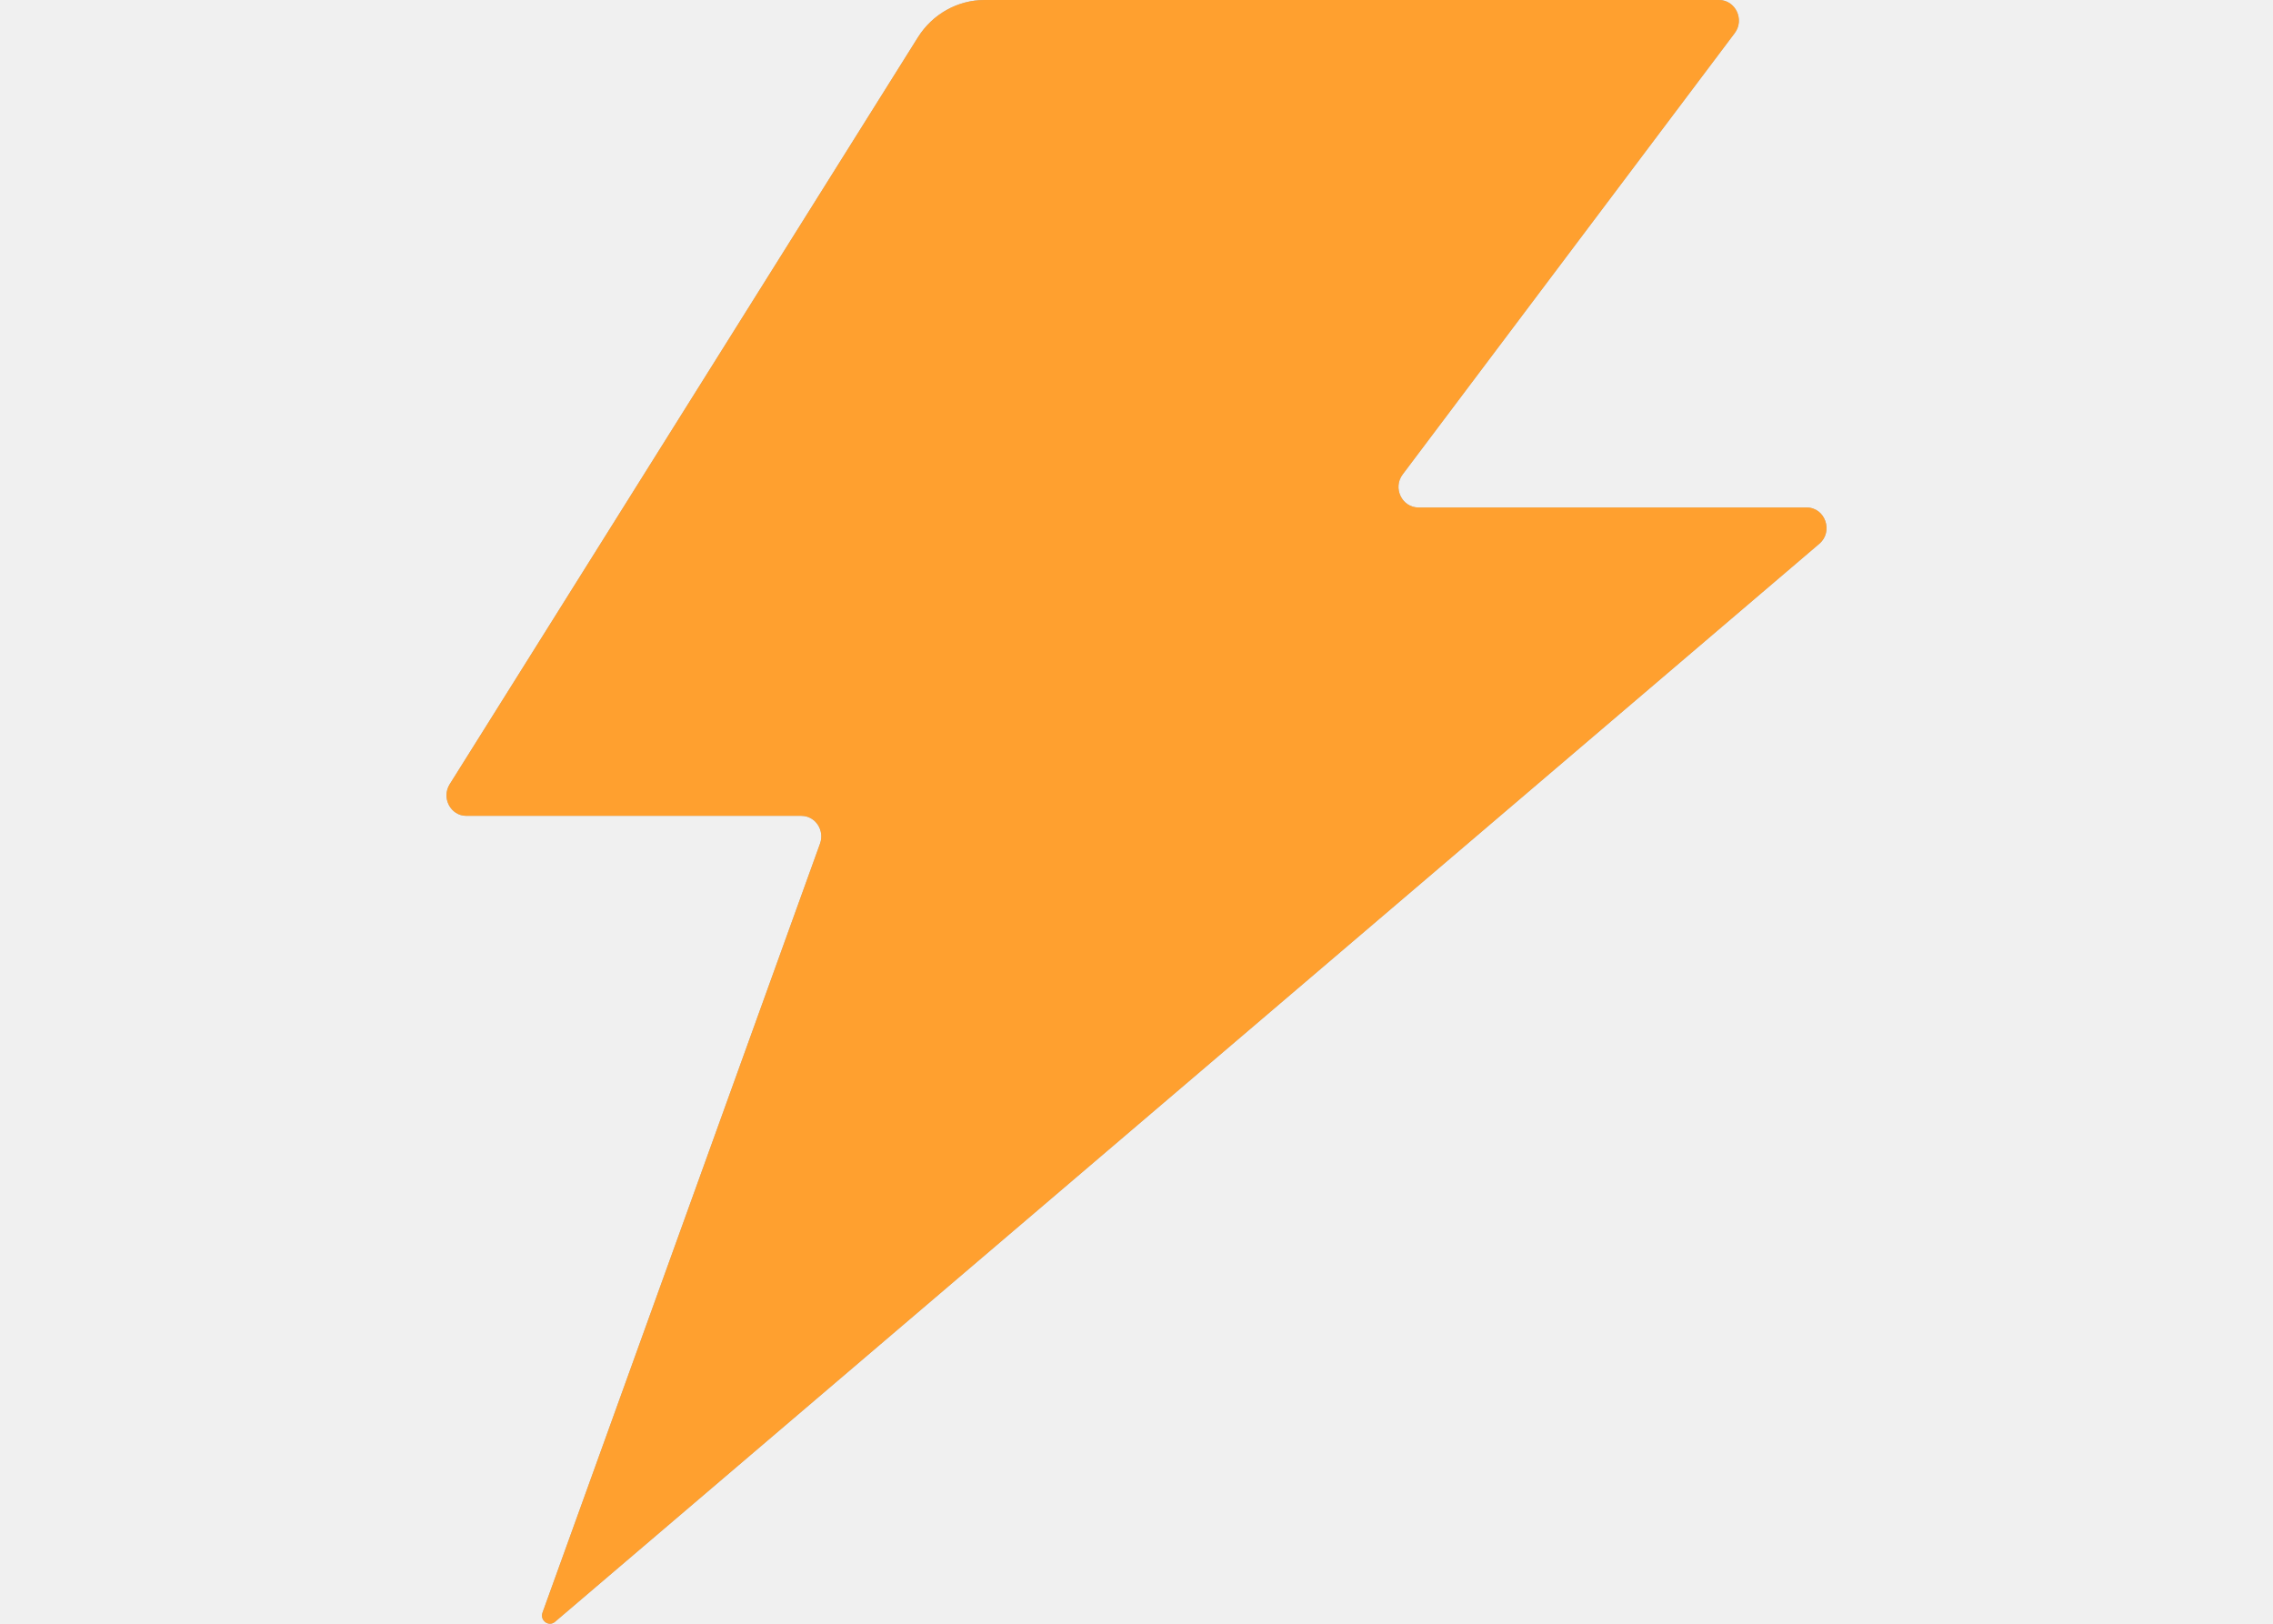
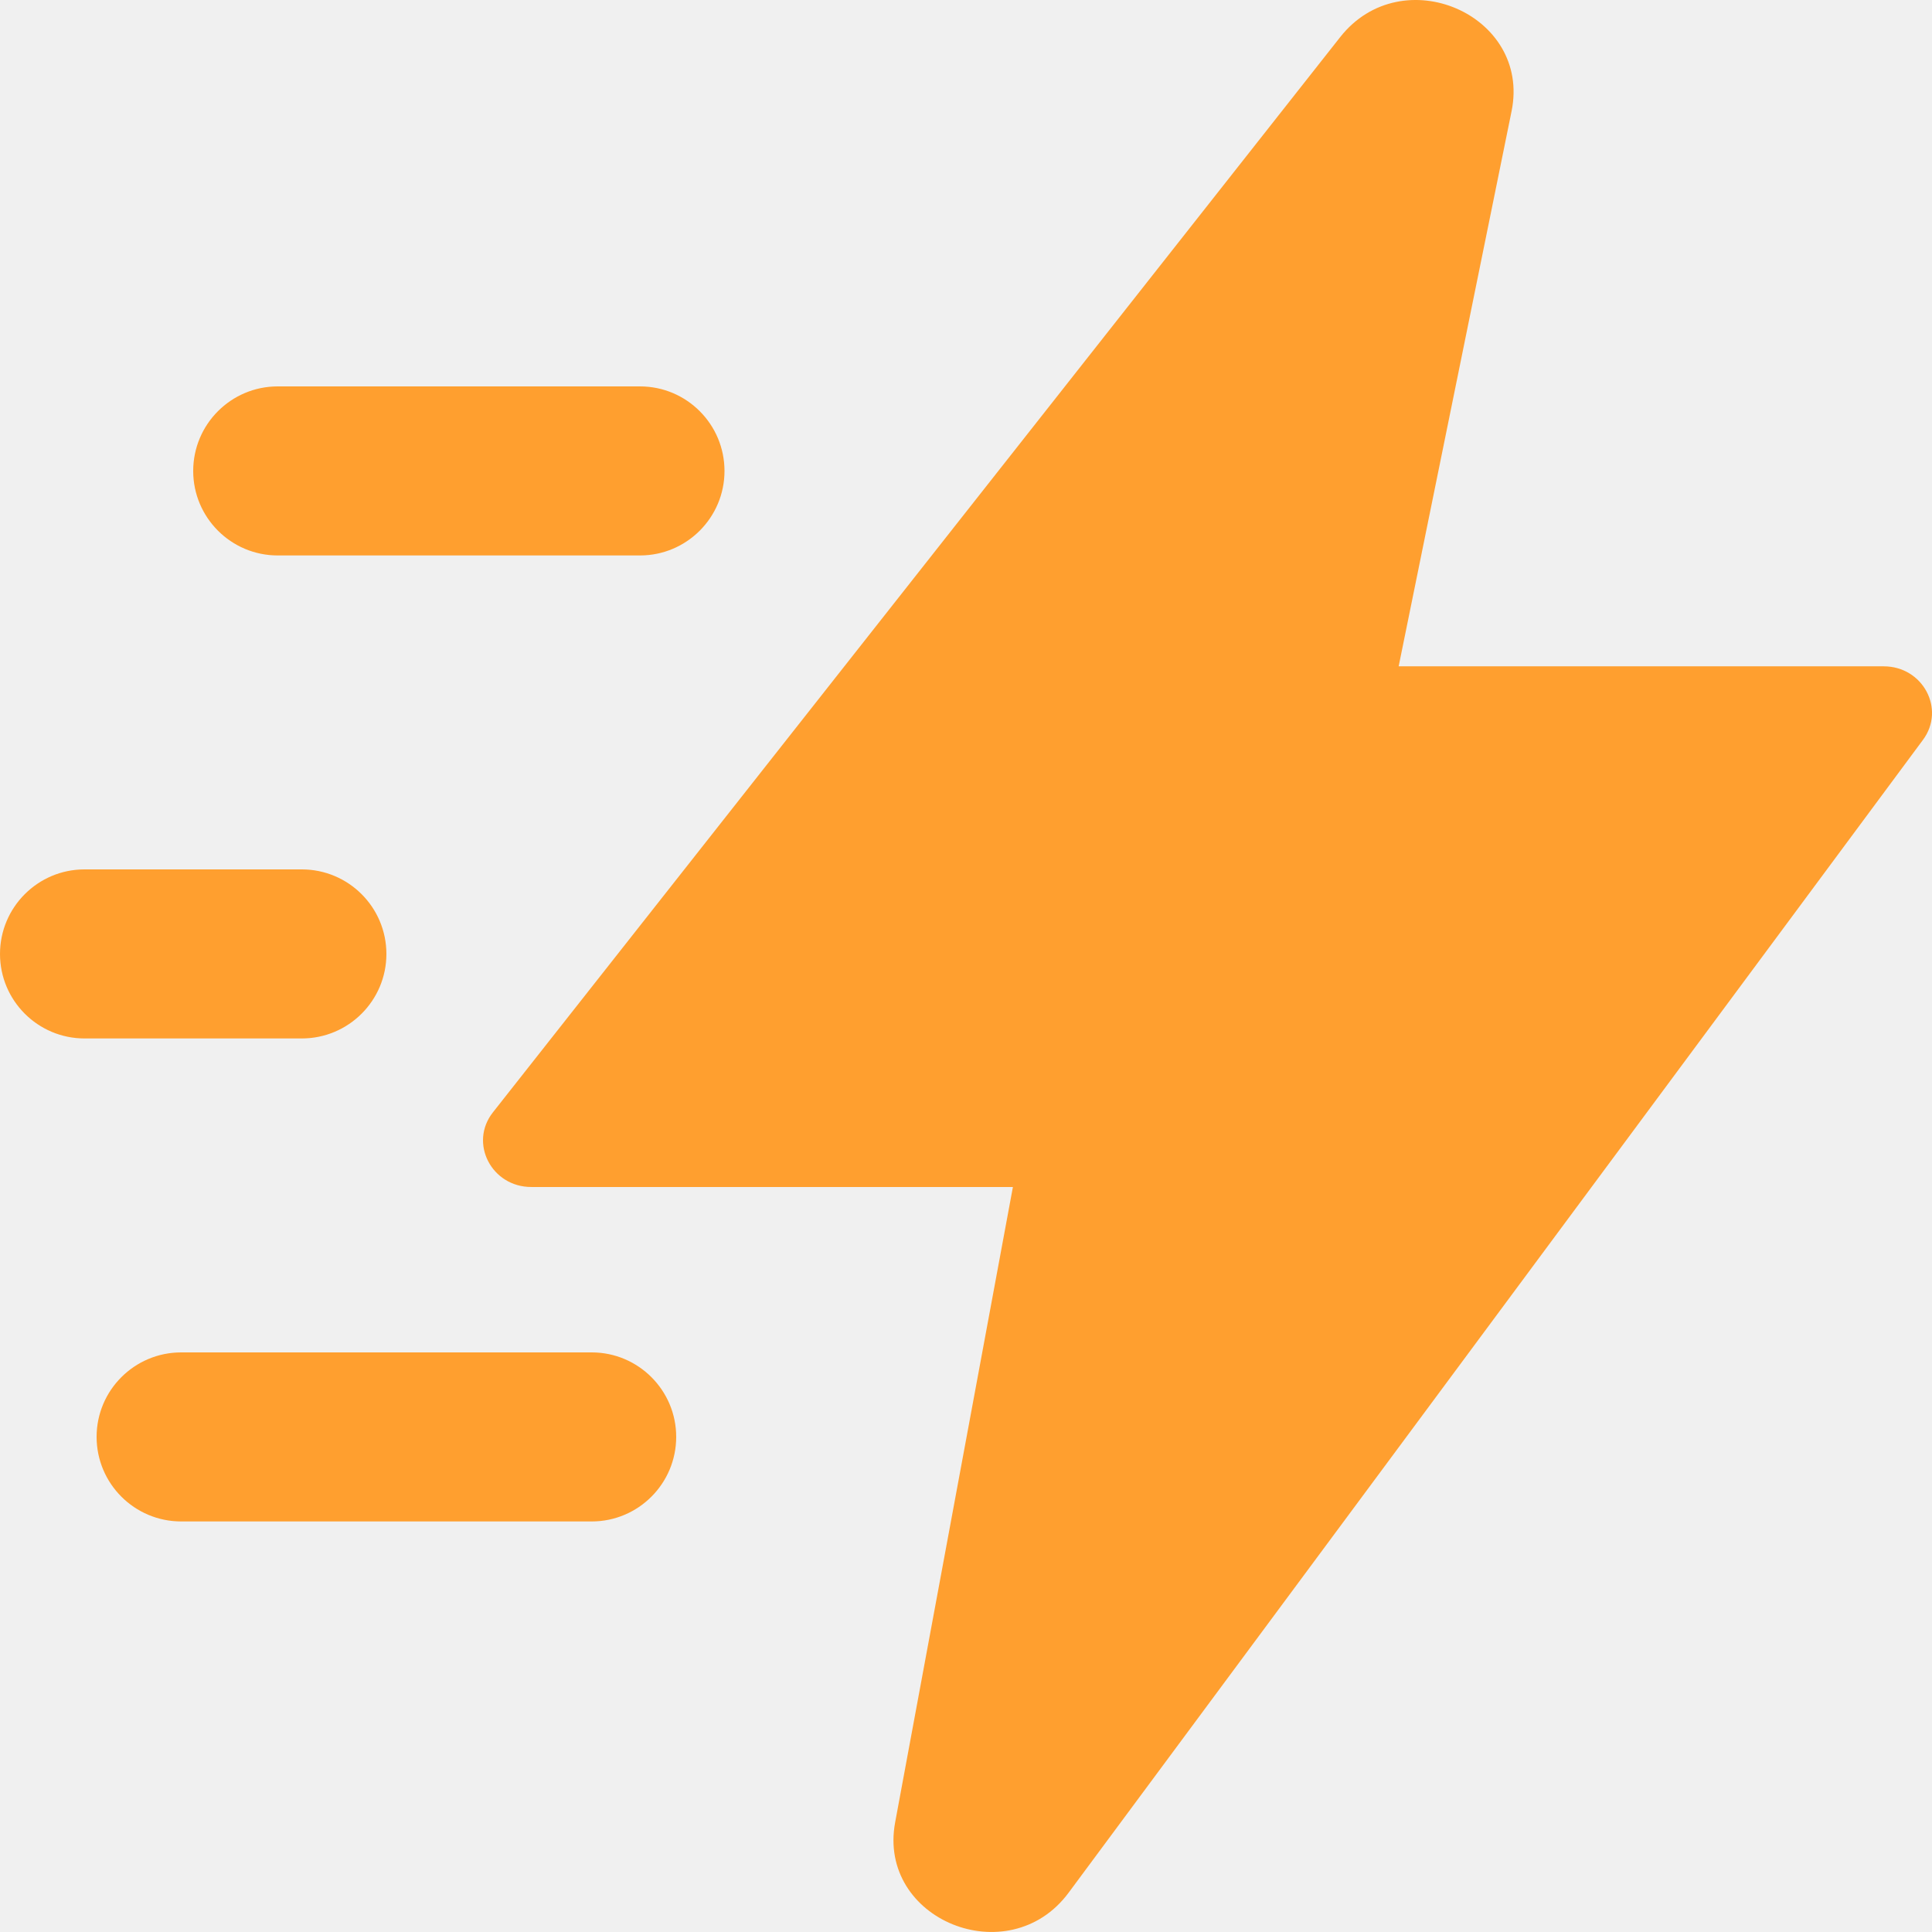
- <svg xmlns="http://www.w3.org/2000/svg" width="28" height="20" viewBox="0 0 28 20" fill="none">
-   <path fill-rule="evenodd" clip-rule="evenodd" d="M21.369 0.408C21.494 0.242 21.379 0 21.175 0H12.129C11.796 0 11.486 0.174 11.306 0.462L5.54 9.659C5.434 9.827 5.551 10.049 5.745 10.049H9.872C10.043 10.049 10.161 10.225 10.102 10.39L6.683 19.863C6.648 19.96 6.76 20.042 6.837 19.976L22.411 6.698C22.588 6.547 22.484 6.251 22.255 6.251H17.473C17.269 6.251 17.154 6.009 17.279 5.843L21.369 0.408Z" fill="#AAAAAA" />
-   <path fill-rule="evenodd" clip-rule="evenodd" d="M21.369 0.408C21.494 0.242 21.379 0 21.175 0H12.129C11.796 0 11.486 0.174 11.306 0.462L5.54 9.659C5.434 9.827 5.551 10.049 5.745 10.049H9.872C10.043 10.049 10.161 10.225 10.102 10.39L6.683 19.863C6.648 19.96 6.76 20.042 6.837 19.976L22.411 6.698C22.588 6.547 22.484 6.251 22.255 6.251H17.473C17.269 6.251 17.154 6.009 17.279 5.843L21.369 0.408Z" fill="#FFA02F" />
+ <svg xmlns="http://www.w3.org/2000/svg" width="18" height="18" viewBox="0 0 18 18" fill="none">
+   <g clip-path="url(#clip0_646_2026)">
+     <path d="M17.55 6.208C17.915 6.208 18.128 6.606 17.916 6.893L9.956 17.634C9.399 18.385 8.171 17.887 8.34 16.978L9.437 11.059H4.95C4.579 11.059 4.368 10.649 4.592 10.364L12.486 0.346C13.062 -0.385 14.266 0.136 14.083 1.036L13.031 6.208H17.55Z" fill="#FF9F2F" />
+     <path d="M1.8 4.388C1.8 3.953 2.153 3.6 2.587 3.6H5.963C6.397 3.6 6.75 3.953 6.75 4.388C6.75 4.822 6.397 5.175 5.963 5.175H2.587C2.153 5.175 1.8 4.822 1.8 4.388Z" fill="#FF9F2F" />
+     <path d="M0.787 8.1C0.353 8.1 0 8.453 0 8.888C0 9.322 0.353 9.675 0.787 9.675H2.812C3.247 9.675 3.6 9.322 3.6 8.888C3.6 8.453 3.247 8.1 2.812 8.1H0.787Z" fill="#FF9F2F" />
+     <path d="M0.9 13.387C0.9 12.953 1.253 12.6 1.688 12.6H5.513C5.947 12.6 6.3 12.953 6.3 13.387C6.3 13.822 5.947 14.175 5.513 14.175H1.688C1.253 14.175 0.9 13.822 0.9 13.387Z" fill="#FF9F2F" />
+   </g>
+   <defs>
+     <clipPath id="clip0_646_2026">
+       <rect width="18" height="18" fill="white" />
+     </clipPath>
+   </defs>
</svg>
